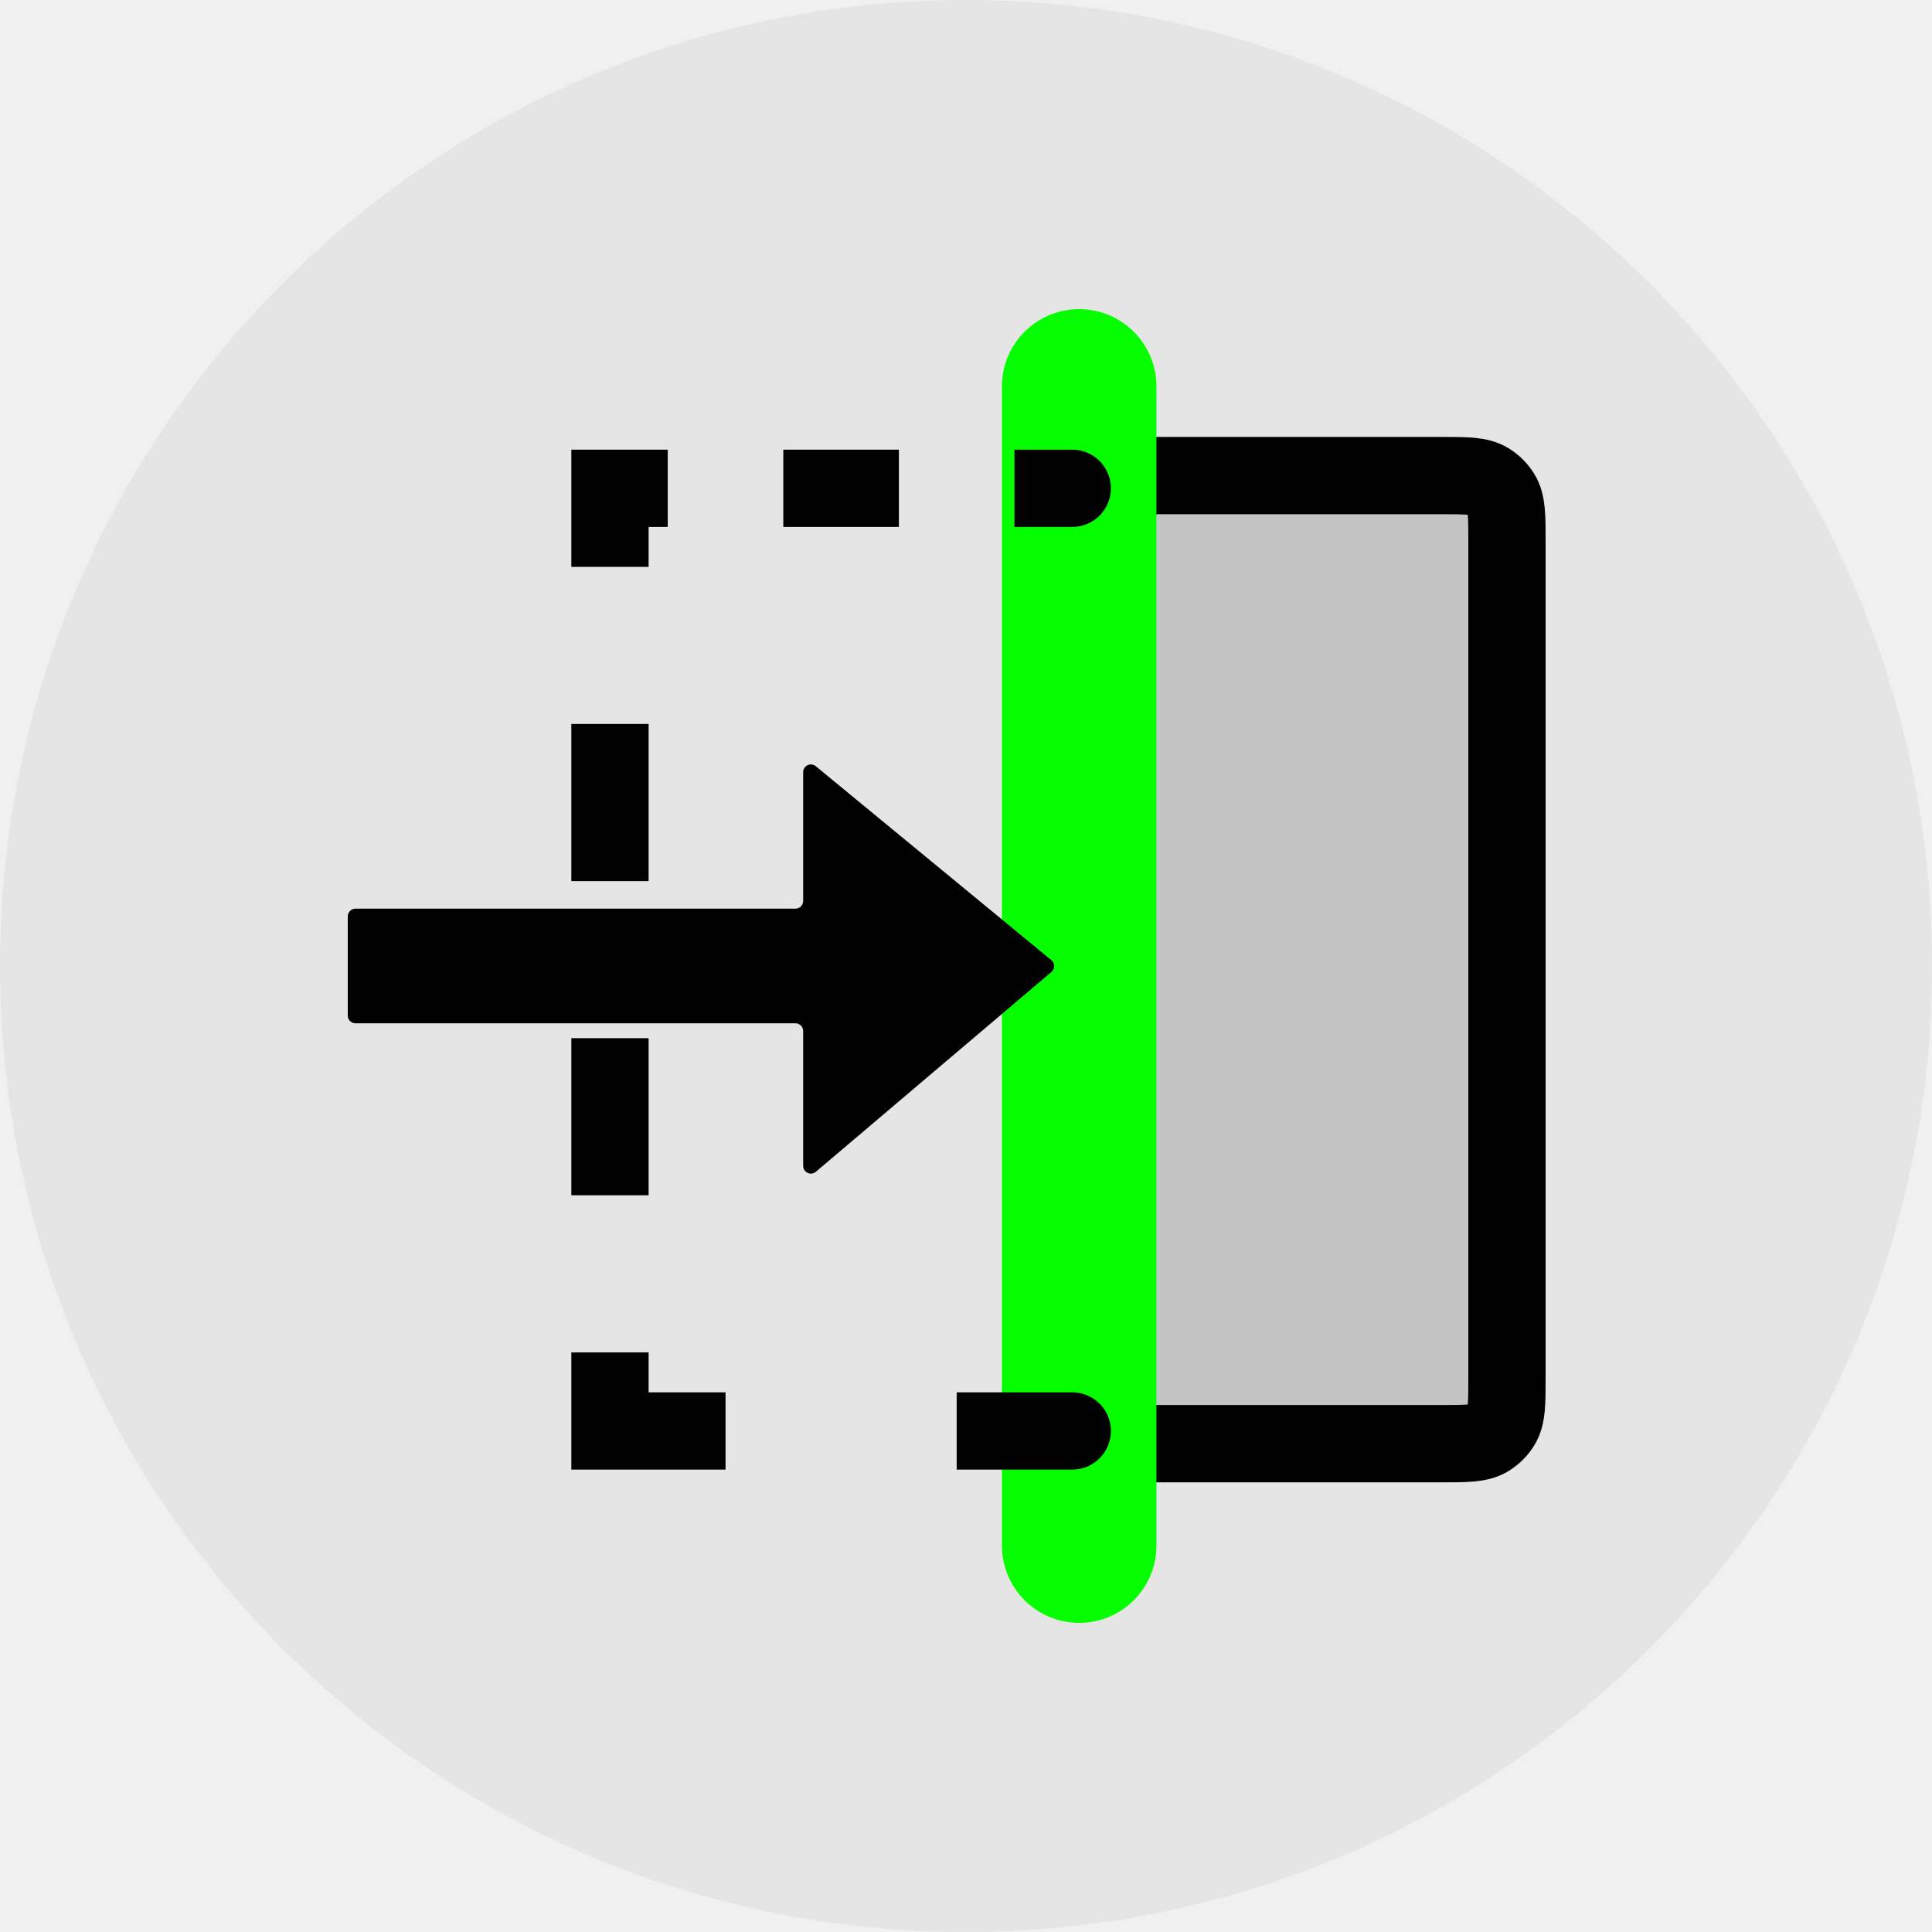
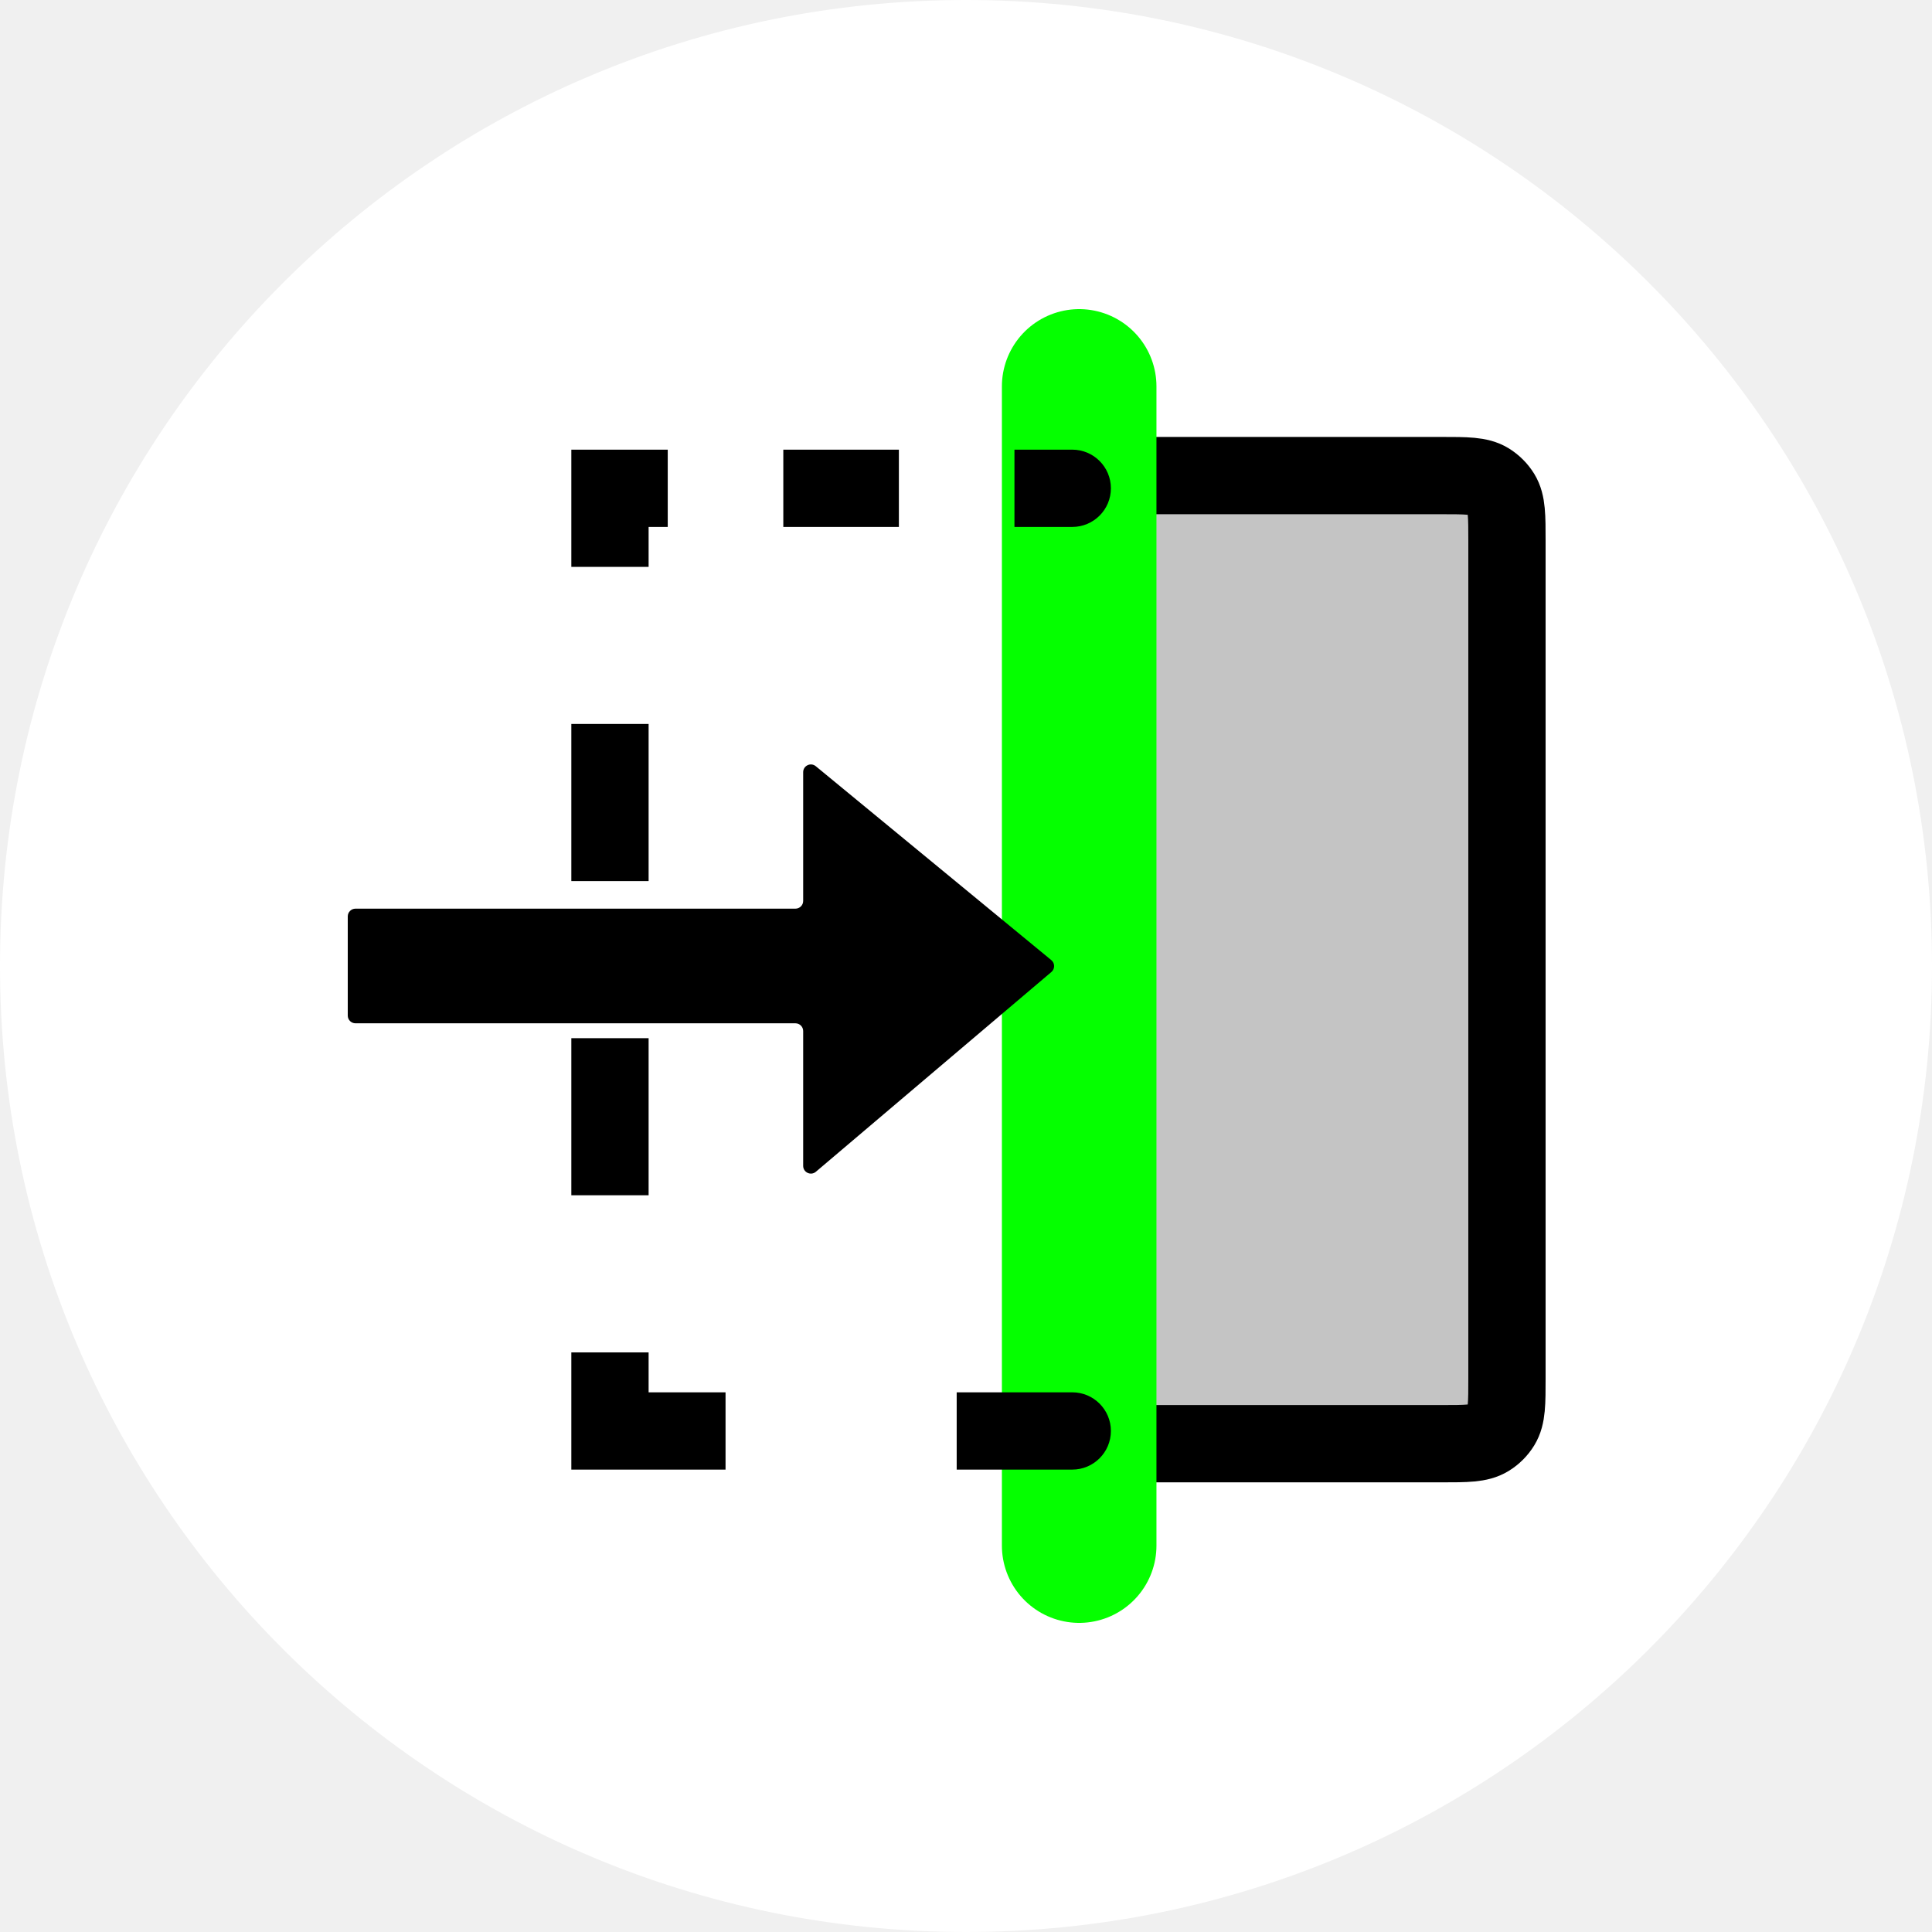
<svg xmlns="http://www.w3.org/2000/svg" width="50" height="50" viewBox="0 0 50 50" fill="none">
-   <circle cx="25" cy="25" r="25" fill="#E5E5E5" />
+   <circle cx="25" cy="25" r="25" fill="white" />
  <path d="M37.3 12.308H29.629C28.974 12.308 28.647 12.308 28.406 12.455C28.271 12.538 28.158 12.651 28.076 12.785C27.929 13.026 27.929 13.353 27.929 14.008V35.663C27.929 36.317 27.929 36.645 28.076 36.885C28.158 37.02 28.271 37.133 28.406 37.215C28.647 37.363 28.974 37.363 29.629 37.363H37.3C37.955 37.363 38.282 37.363 38.523 37.215C38.657 37.133 38.77 37.02 38.853 36.885C39 36.645 39 36.317 39 35.663V14.008C39 13.353 39 13.026 38.853 12.785C38.77 12.651 38.657 12.538 38.523 12.455C38.282 12.308 37.955 12.308 37.3 12.308Z" fill="#C4C4C4" stroke="black" stroke-width="2" />
  <path d="M27.929 10L27.929 40" stroke="#05FF00" stroke-width="4" stroke-linecap="round" stroke-linejoin="round" />
  <path d="M27.75 13.637C28.302 13.637 28.75 13.19 28.75 12.637C28.75 12.085 28.302 11.637 27.75 11.637V13.637ZM15.786 12.637V11.637H14.786V12.637H15.786ZM15.786 37.033H14.786V38.033H15.786V37.033ZM27.75 38.033C28.302 38.033 28.75 37.585 28.75 37.033C28.75 36.481 28.302 36.033 27.75 36.033V38.033ZM27.75 11.637H26.254V13.637H27.75V11.637ZM23.263 11.637H21.768V13.637H23.263V11.637ZM21.768 11.637H20.272V13.637H21.768V11.637ZM17.281 11.637H15.786V13.637H17.281V11.637ZM14.786 12.637V14.67H16.786V12.637H14.786ZM14.786 18.736V22.802H16.786V18.736H14.786ZM14.786 26.868V30.934H16.786V26.868H14.786ZM14.786 35V37.033H16.786V35H14.786ZM15.786 38.033H18.777V36.033H15.786V38.033ZM24.759 38.033H27.75V36.033H24.759V38.033Z" fill="black" />
  <path d="M20.586 23.516H9.2C9.09 23.516 9 23.606 9 23.716V26.284C9 26.394 9.09 26.483 9.2 26.483H20.586C20.696 26.483 20.786 26.573 20.786 26.683V30.172C20.786 30.343 20.985 30.435 21.115 30.325L27.21 25.155C27.305 25.074 27.304 24.927 27.208 24.848L21.113 19.83C20.982 19.722 20.786 19.815 20.786 19.984V23.316C20.786 23.427 20.696 23.516 20.586 23.516Z" fill="black" />
</svg>
